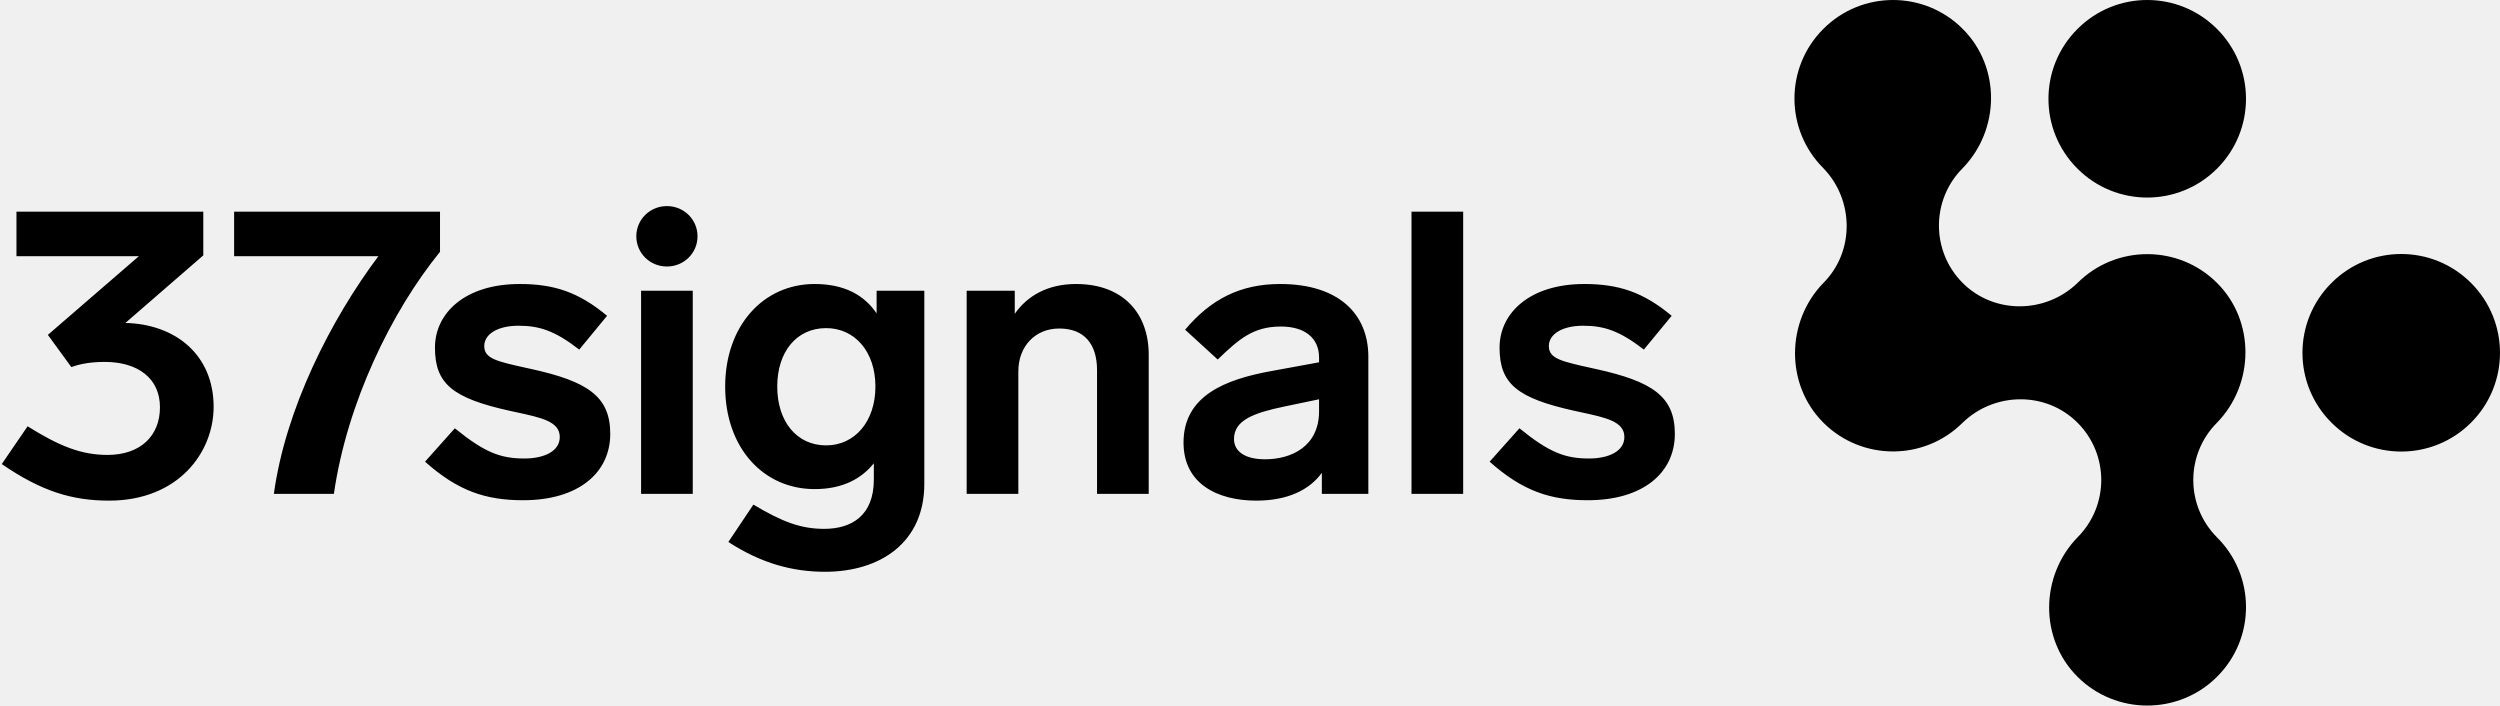
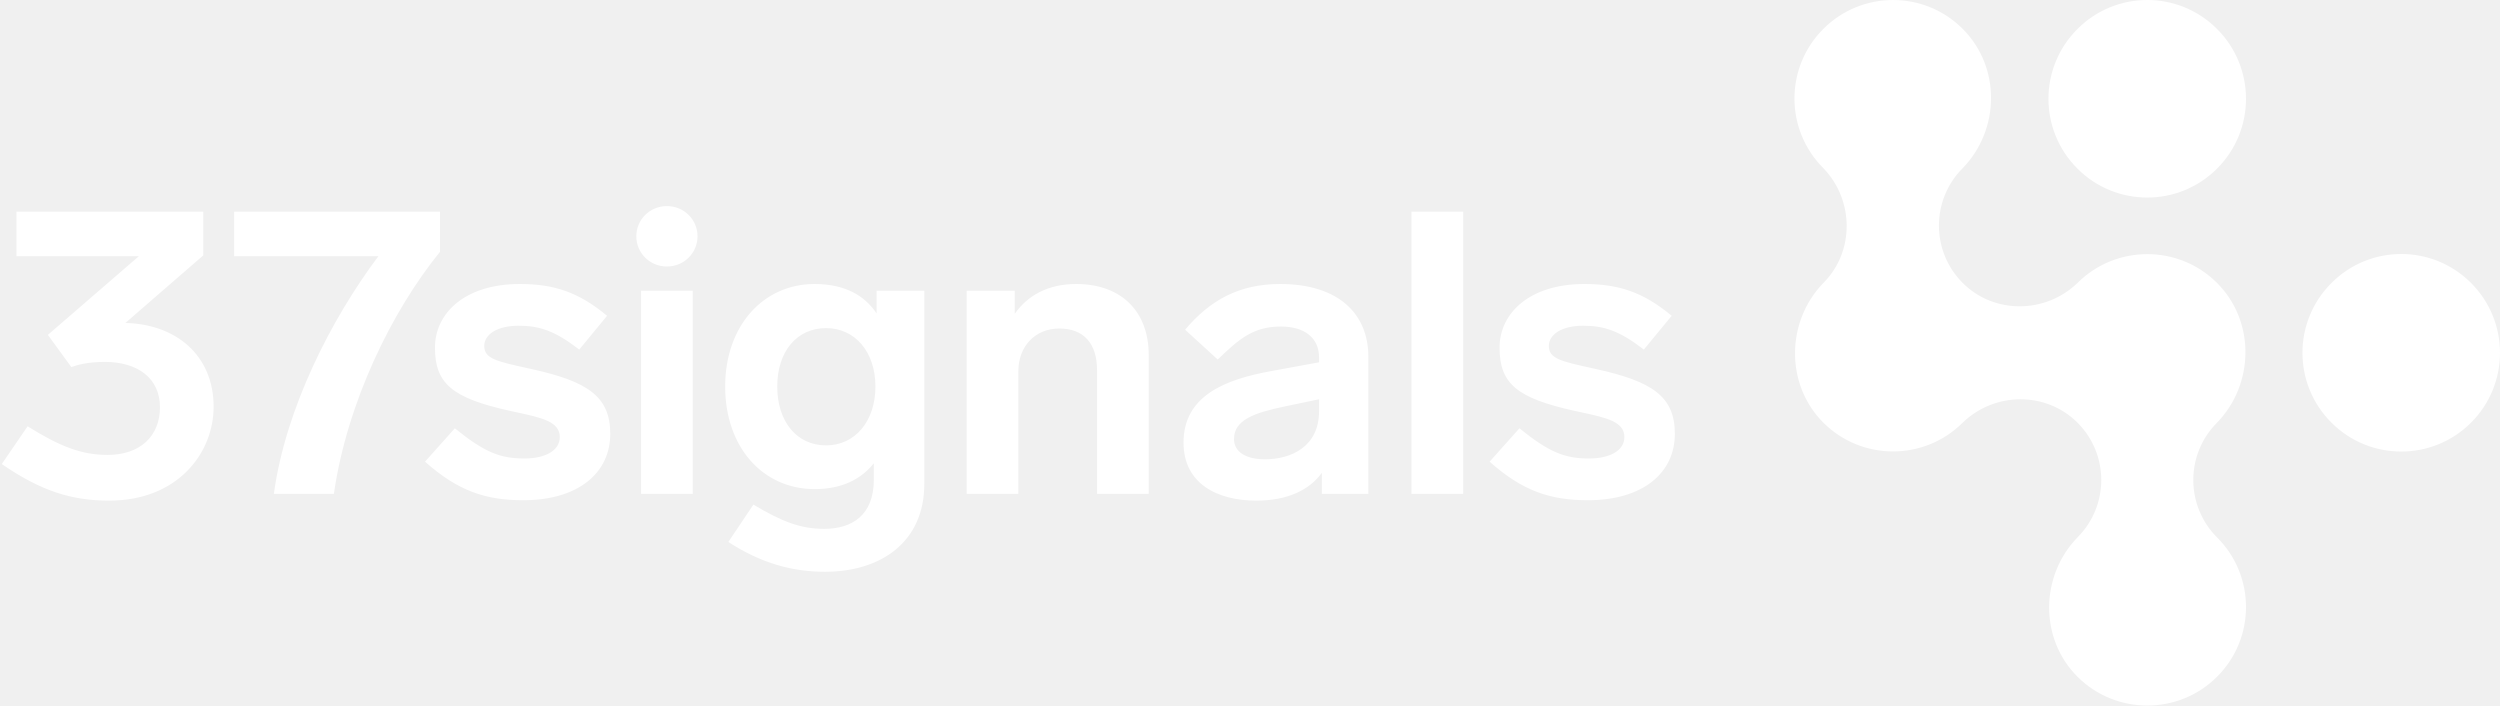
<svg xmlns="http://www.w3.org/2000/svg" viewBox="0 0 1063 300" width="144">
-   <path clip-rule="evenodd" d="m883.34 228.505c-15.899 16.385-16.22 43.052 0 59.234 16.347 16.347 43.032 16.347 59.352.006 16.42-16.349 16.412-42.893 0-59.234-13.472-13.498-13.465-35.334 0-48.801 15.929-16.402 16.248-43.204 0-59.39-16.327-16.351-43.008-16.347-59.352 0-13.554 13.098-35.404 13.361-48.799 0-13.471-13.491-13.471-35.33-.005-48.813 15.909-16.393 16.233-43.021.008-59.219-16.328-16.382-42.911-16.382-59.254-.006-16.385 16.368-16.384 42.858 0 59.225 13.086 13.518 13.351 35.46 0 48.813-15.898 16.391-16.222 43.188-.001 59.39 16.347 16.327 42.924 16.326 59.248 0 13.563-13.107 35.413-13.374 48.803 0 13.487 13.471 13.485 35.301 0 48.795zm59.347-156.802c16.418-16.41 16.418-42.974-.002-59.385-16.378-16.425-42.981-16.425-59.343.006-16.445 16.404-16.454 42.982 0 59.384 16.354 16.39 42.963 16.39 59.345-.005zm108.003 108.005c16.41-16.41 16.41-42.979 0-59.39-16.38-16.425-42.99-16.425-59.348.006-16.445 16.403-16.454 42.982 0 59.384 16.358 16.39 42.968 16.395 59.348 0zm-964.251-89.712v18.591l-33.126 28.732c21.464.507 37.52 13.69 37.52 35.661 0 19.437-15.042 39.887-44.45 39.887-15.887 0-28.901-4.056-45.633-15.549l10.986-16.056c13.521 8.451 22.817 12.169 33.971 12.169 14.028 0 22.309-8.113 22.309-20.282 0-12.337-9.465-19.267-23.492-19.267-7.436 0-11.831 1.352-14.197 2.197l-9.972-13.69 38.703-33.464h-52.055v-18.929zm13.108 18.929h61.351c-20.281 27.042-39.548 65.07-44.45 101.069h25.521c5.577-38.704 24.507-77.576 45.126-102.928v-17.07h-87.548zm85.399 38.873c0-14.704 12.845-27.042 36-27.042 14.535 0 25.013 3.38 37.182 13.521l-11.831 14.366c-10.478-8.113-17.07-10.141-25.858-10.141-8.789 0-14.535 3.549-14.535 8.62 0 5.37 5.171 6.51 18.531 9.454.515.113 1.042.229 1.581.348 23.662 5.24 33.464 11.493 33.464 27.549 0 16.563-13.521 28.225-37.013 28.225-15.887 0-27.718-3.887-41.746-16.394l12.676-14.197c12.676 10.31 19.436 12.845 29.577 12.845 8.619 0 15.042-3.211 15.042-9.127 0-6.564-7.661-8.214-18.572-10.564-.887-.191-1.796-.387-2.723-.59-24.338-5.409-31.775-11.493-31.775-26.873zm111.642-47.323c0 7.098-5.747 12.845-13.014 12.845-7.268 0-13.014-5.747-13.014-12.845 0-7.099 5.746-12.845 13.014-12.845 7.267 0 13.014 5.746 13.014 12.845zm-24 109.519v-86.365h21.971v86.365zm100.148-76.731c-5.239-7.775-13.689-12.507-26.365-12.507-21.803 0-38.028 17.746-38.028 43.605 0 26.028 16.225 43.605 38.028 43.605 11.661 0 19.774-4.226 25.182-10.986v6.929c0 15.211-9.295 20.958-21.126 20.958-9.972 0-17.915-3.042-30.084-10.31l-10.648 15.887c14.028 9.127 27.38 12.676 41.07 12.676 23.831 0 42.253-12.676 42.253-37.351v-82.14h-20.282zm-21.464 56.112c-12.507 0-20.788-10.141-20.788-25.014s8.281-24.845 20.788-24.845c12.169 0 20.957 9.972 20.957 24.845s-8.788 25.014-20.957 25.014zm106.233-68.619c-11.831 0-20.619 4.901-26.028 12.676v-9.803h-20.45v86.365h21.971v-52.056c0-10.816 7.268-18.253 17.408-18.253 10.479 0 16.056 6.423 16.056 17.746v52.563h21.972v-59.154c0-17.577-10.817-30.084-30.929-30.084zm86.796 0c-17.07 0-29.577 6.592-40.393 19.436l13.859 12.676c8.957-8.619 15.042-14.028 26.872-14.028 9.972 0 16.225 4.733 16.225 13.183v2.028l-20.281 3.718c-19.605 3.55-37.351 10.479-37.351 30.422 0 17.578 14.535 24.676 30.929 24.676 13.352 0 22.647-4.563 27.887-11.831v8.958h19.774v-58.309c0-18.253-12.676-30.929-37.521-30.929zm-6.422 74.534c-8.282 0-13.183-3.211-13.183-8.62 0-8.112 8.62-11.154 21.633-13.859l14.535-3.042v5.071c0 15.042-11.83 20.45-22.985 20.45zm62.29-105.294v119.998h21.971v-119.998zm37.445 57.802c0-14.704 12.845-27.042 36-27.042 14.535 0 25.013 3.38 37.182 13.521l-11.831 14.366c-10.478-8.113-17.07-10.141-25.858-10.141-8.789 0-14.535 3.549-14.535 8.62 0 5.37 5.171 6.51 18.531 9.454.515.113 1.042.229 1.581.348 23.662 5.24 33.464 11.493 33.464 27.549 0 16.563-13.521 28.225-37.013 28.225-15.887 0-27.718-3.887-41.746-16.394l12.676-14.197c12.676 10.31 19.436 12.845 29.577 12.845 8.619 0 15.042-3.211 15.042-9.127 0-6.564-7.661-8.214-18.572-10.564-.887-.191-1.796-.387-2.723-.59-24.338-5.409-31.775-11.493-31.775-26.873z" fill="#000" />
+   <path clip-rule="evenodd" d="m883.34 228.505c-15.899 16.385-16.22 43.052 0 59.234 16.347 16.347 43.032 16.347 59.352.006 16.42-16.349 16.412-42.893 0-59.234-13.472-13.498-13.465-35.334 0-48.801 15.929-16.402 16.248-43.204 0-59.39-16.327-16.351-43.008-16.347-59.352 0-13.554 13.098-35.404 13.361-48.799 0-13.471-13.491-13.471-35.33-.005-48.813 15.909-16.393 16.233-43.021.008-59.219-16.328-16.382-42.911-16.382-59.254-.006-16.385 16.368-16.384 42.858 0 59.225 13.086 13.518 13.351 35.46 0 48.813-15.898 16.391-16.222 43.188-.001 59.39 16.347 16.327 42.924 16.326 59.248 0 13.563-13.107 35.413-13.374 48.803 0 13.487 13.471 13.485 35.301 0 48.795zm59.347-156.802c16.418-16.41 16.418-42.974-.002-59.385-16.378-16.425-42.981-16.425-59.343.006-16.445 16.404-16.454 42.982 0 59.384 16.354 16.39 42.963 16.39 59.345-.005zm108.003 108.005c16.41-16.41 16.41-42.979 0-59.39-16.38-16.425-42.99-16.425-59.348.006-16.445 16.403-16.454 42.982 0 59.384 16.358 16.39 42.968 16.395 59.348 0zm-964.251-89.712v18.591l-33.126 28.732c21.464.507 37.52 13.69 37.52 35.661 0 19.437-15.042 39.887-44.45 39.887-15.887 0-28.901-4.056-45.633-15.549l10.986-16.056c13.521 8.451 22.817 12.169 33.971 12.169 14.028 0 22.309-8.113 22.309-20.282 0-12.337-9.465-19.267-23.492-19.267-7.436 0-11.831 1.352-14.197 2.197l-9.972-13.69 38.703-33.464h-52.055v-18.929zm13.108 18.929h61.351c-20.281 27.042-39.548 65.07-44.45 101.069h25.521c5.577-38.704 24.507-77.576 45.126-102.928v-17.07h-87.548zm85.399 38.873c0-14.704 12.845-27.042 36-27.042 14.535 0 25.013 3.38 37.182 13.521l-11.831 14.366c-10.478-8.113-17.07-10.141-25.858-10.141-8.789 0-14.535 3.549-14.535 8.62 0 5.37 5.171 6.51 18.531 9.454.515.113 1.042.229 1.581.348 23.662 5.24 33.464 11.493 33.464 27.549 0 16.563-13.521 28.225-37.013 28.225-15.887 0-27.718-3.887-41.746-16.394l12.676-14.197c12.676 10.31 19.436 12.845 29.577 12.845 8.619 0 15.042-3.211 15.042-9.127 0-6.564-7.661-8.214-18.572-10.564-.887-.191-1.796-.387-2.723-.59-24.338-5.409-31.775-11.493-31.775-26.873zm111.642-47.323c0 7.098-5.747 12.845-13.014 12.845-7.268 0-13.014-5.747-13.014-12.845 0-7.099 5.746-12.845 13.014-12.845 7.267 0 13.014 5.746 13.014 12.845zm-24 109.519v-86.365h21.971v86.365zm100.148-76.731c-5.239-7.775-13.689-12.507-26.365-12.507-21.803 0-38.028 17.746-38.028 43.605 0 26.028 16.225 43.605 38.028 43.605 11.661 0 19.774-4.226 25.182-10.986v6.929c0 15.211-9.295 20.958-21.126 20.958-9.972 0-17.915-3.042-30.084-10.31l-10.648 15.887c14.028 9.127 27.38 12.676 41.07 12.676 23.831 0 42.253-12.676 42.253-37.351v-82.14h-20.282zm-21.464 56.112c-12.507 0-20.788-10.141-20.788-25.014s8.281-24.845 20.788-24.845c12.169 0 20.957 9.972 20.957 24.845s-8.788 25.014-20.957 25.014zm106.233-68.619c-11.831 0-20.619 4.901-26.028 12.676v-9.803h-20.45v86.365h21.971v-52.056c0-10.816 7.268-18.253 17.408-18.253 10.479 0 16.056 6.423 16.056 17.746v52.563h21.972v-59.154c0-17.577-10.817-30.084-30.929-30.084zm86.796 0c-17.07 0-29.577 6.592-40.393 19.436l13.859 12.676c8.957-8.619 15.042-14.028 26.872-14.028 9.972 0 16.225 4.733 16.225 13.183v2.028l-20.281 3.718c-19.605 3.55-37.351 10.479-37.351 30.422 0 17.578 14.535 24.676 30.929 24.676 13.352 0 22.647-4.563 27.887-11.831v8.958h19.774v-58.309c0-18.253-12.676-30.929-37.521-30.929zm-6.422 74.534c-8.282 0-13.183-3.211-13.183-8.62 0-8.112 8.62-11.154 21.633-13.859l14.535-3.042v5.071c0 15.042-11.83 20.45-22.985 20.45zm62.29-105.294v119.998h21.971v-119.998zm37.445 57.802c0-14.704 12.845-27.042 36-27.042 14.535 0 25.013 3.38 37.182 13.521l-11.831 14.366c-10.478-8.113-17.07-10.141-25.858-10.141-8.789 0-14.535 3.549-14.535 8.62 0 5.37 5.171 6.51 18.531 9.454.515.113 1.042.229 1.581.348 23.662 5.24 33.464 11.493 33.464 27.549 0 16.563-13.521 28.225-37.013 28.225-15.887 0-27.718-3.887-41.746-16.394l12.676-14.197c12.676 10.31 19.436 12.845 29.577 12.845 8.619 0 15.042-3.211 15.042-9.127 0-6.564-7.661-8.214-18.572-10.564-.887-.191-1.796-.387-2.723-.59-24.338-5.409-31.775-11.493-31.775-26.873z" fill="#fff" />
</svg>
